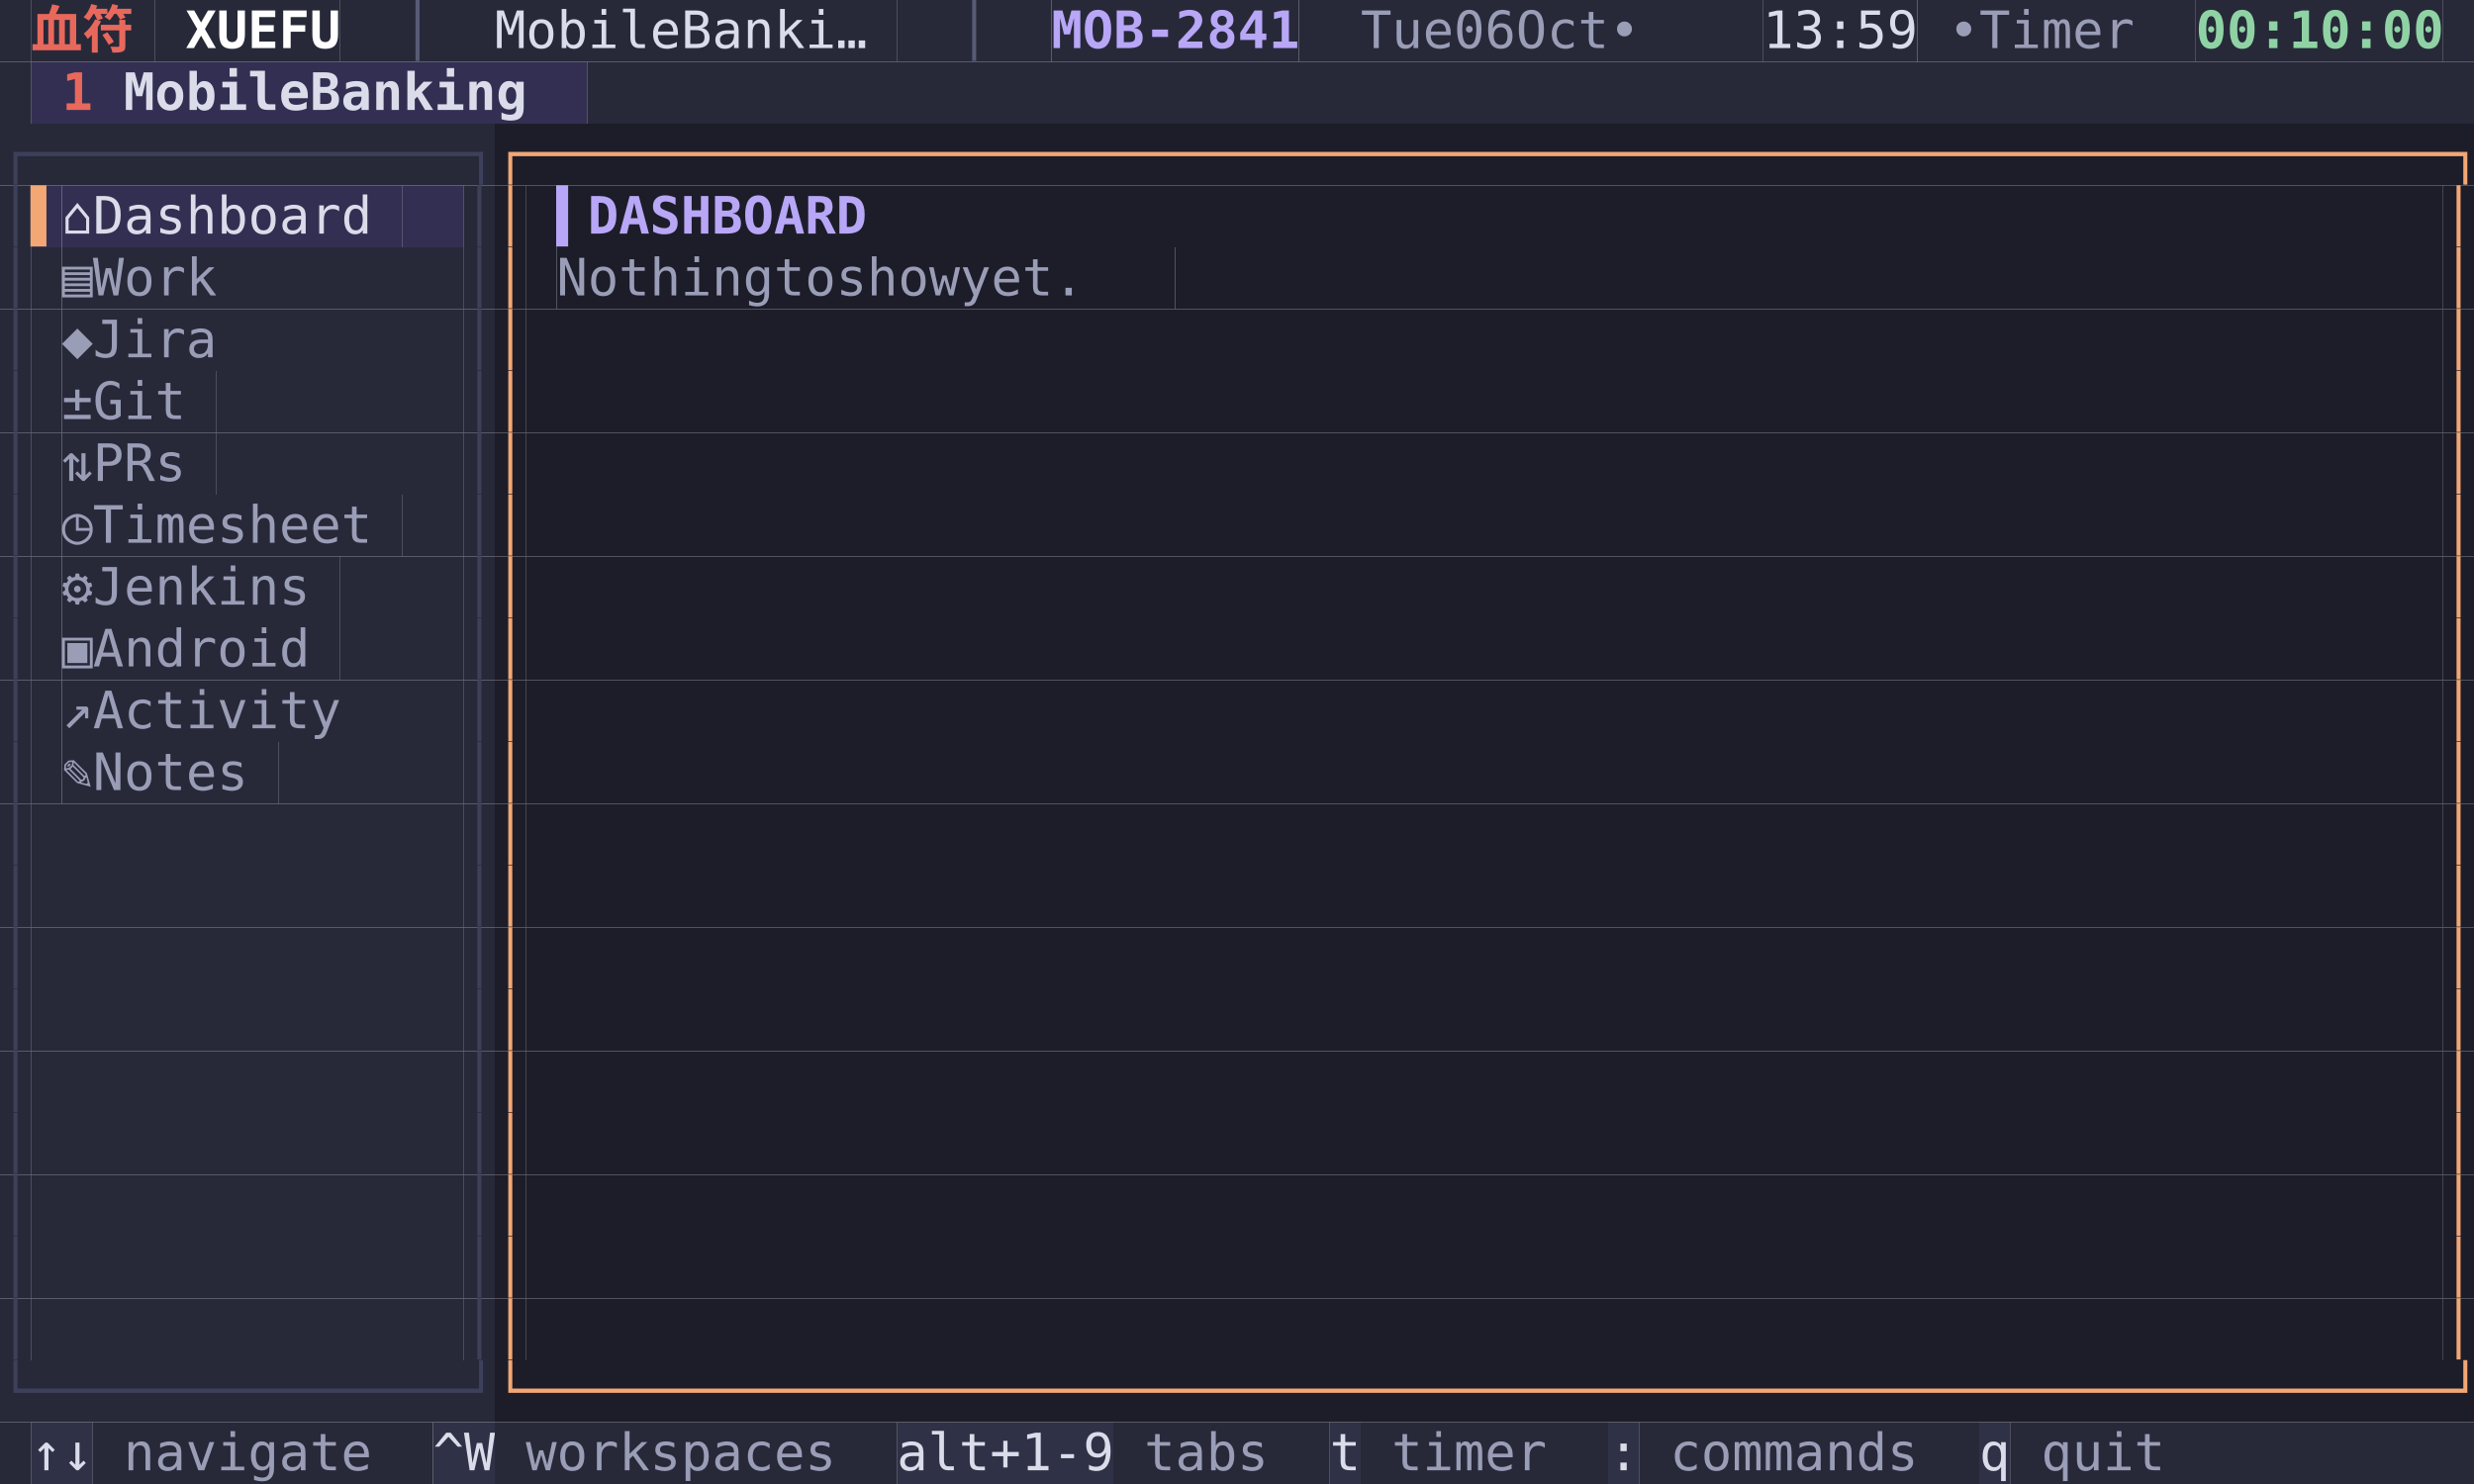
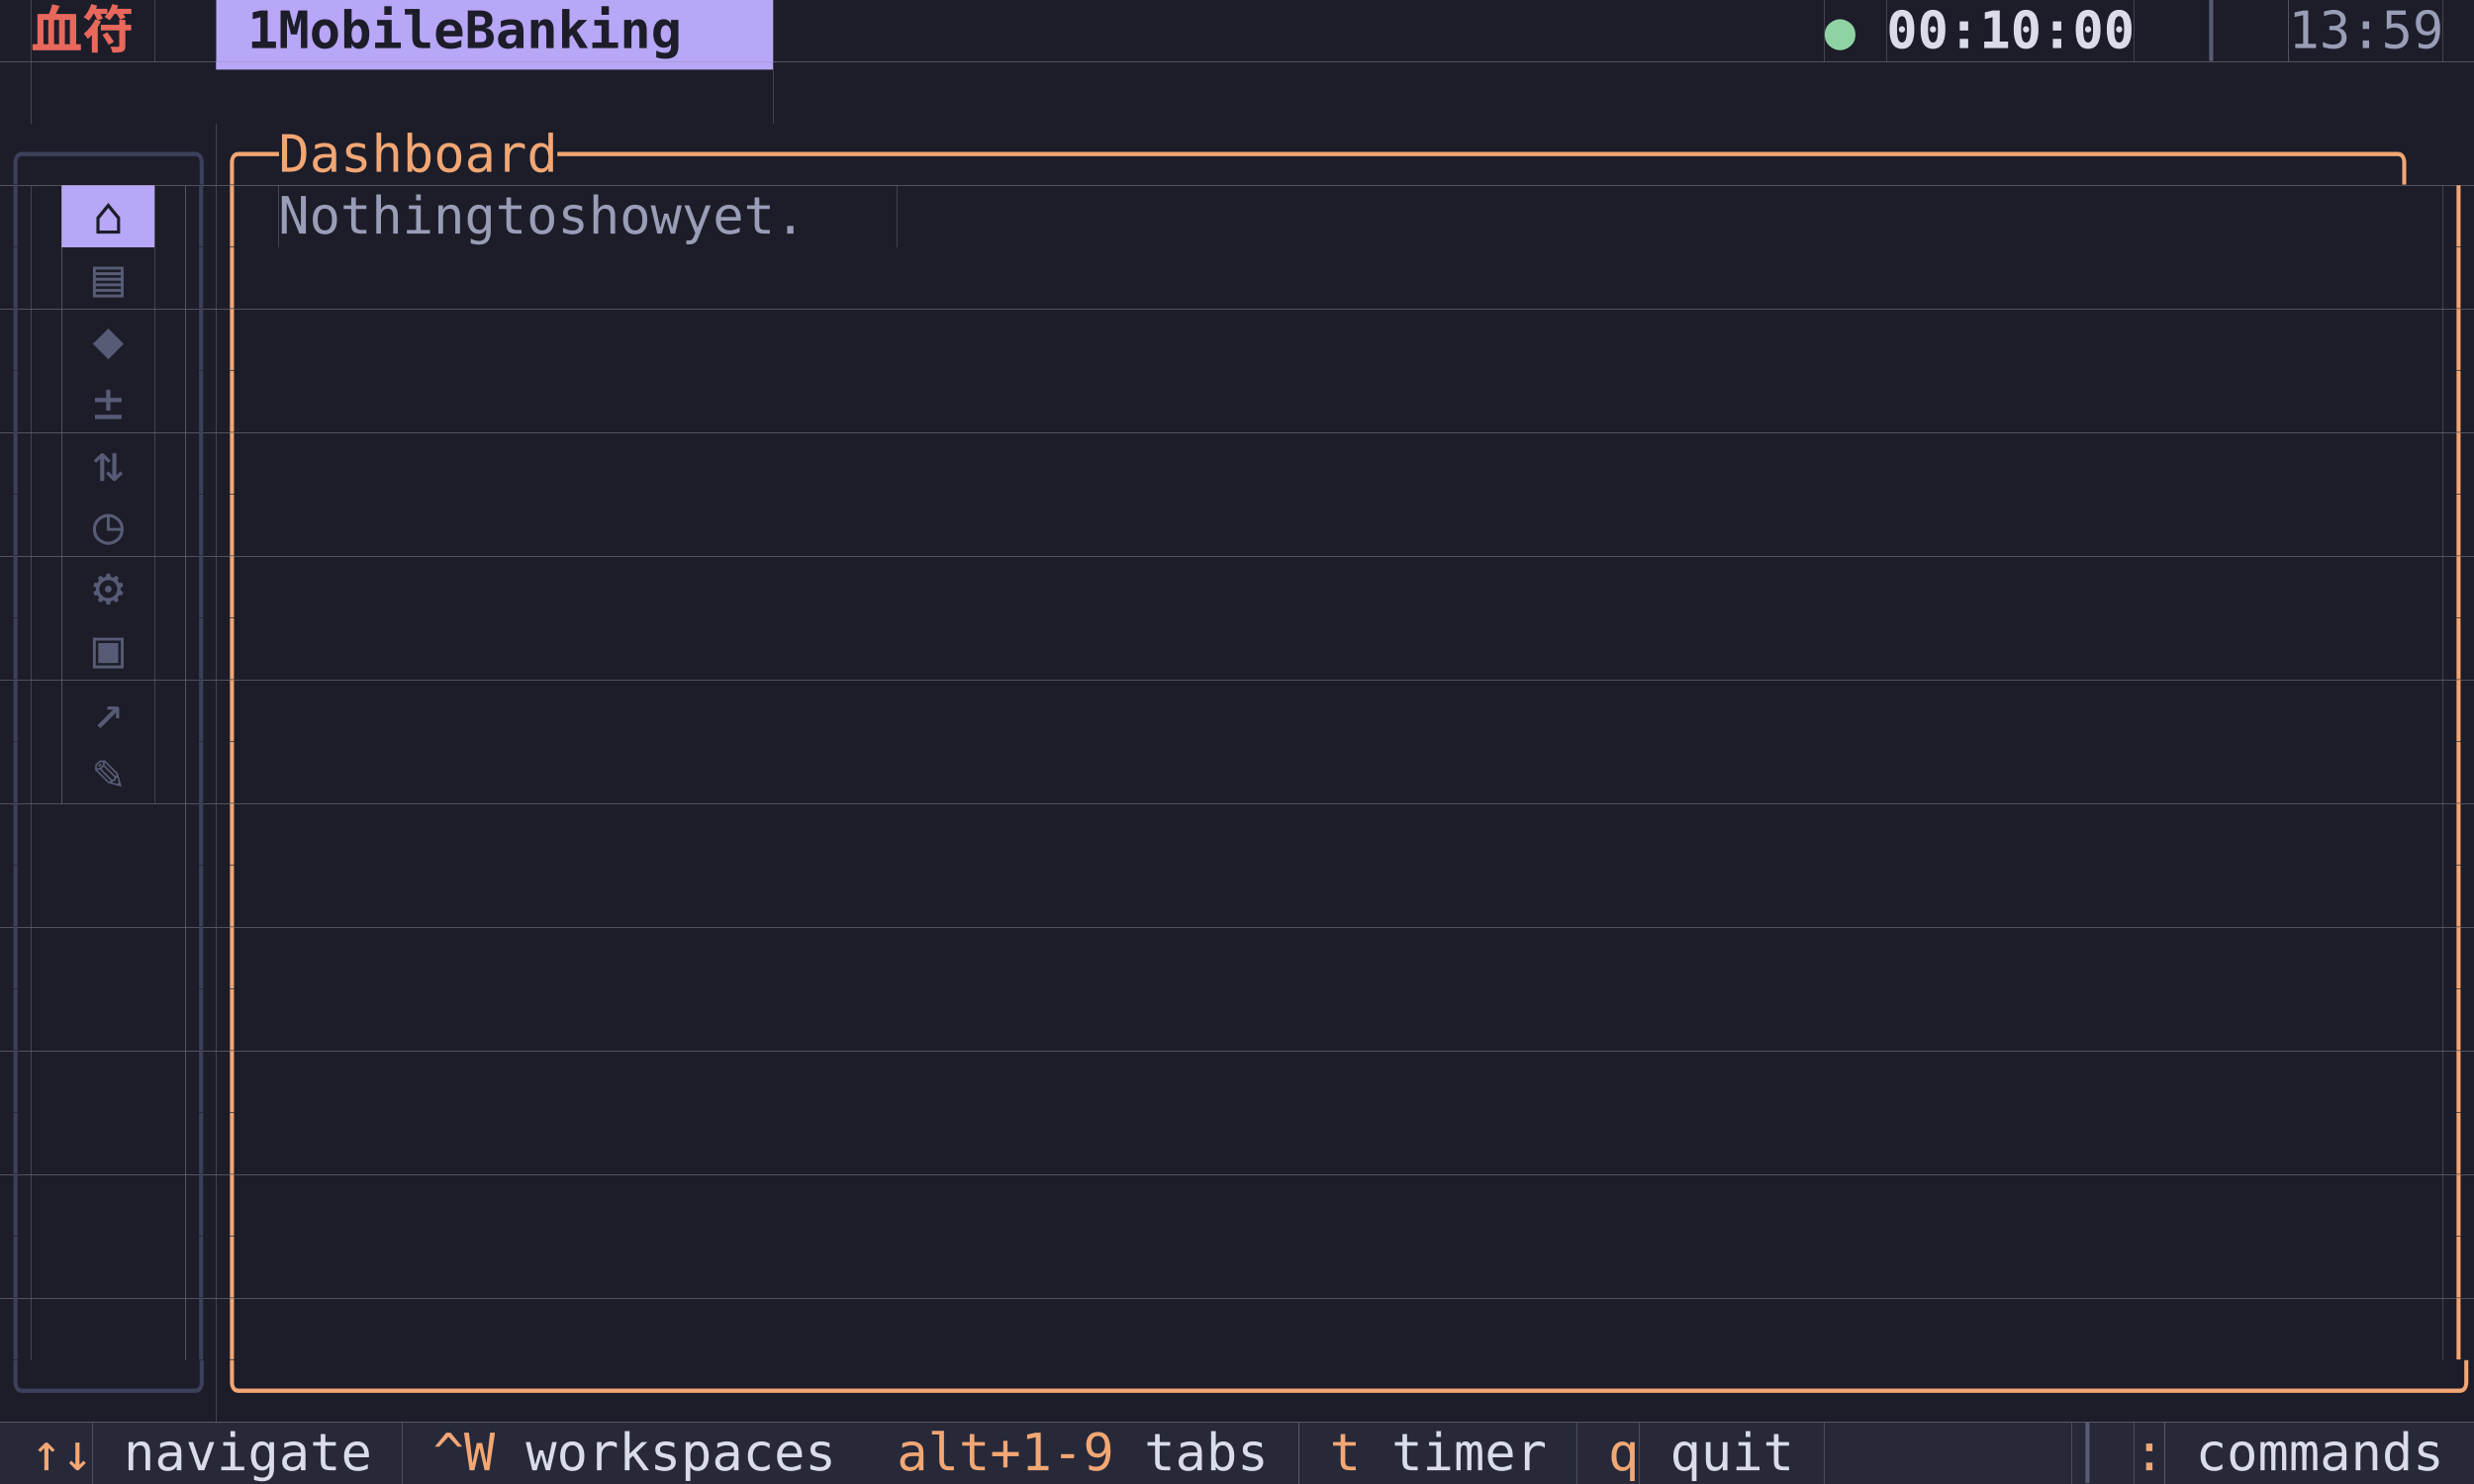
<svg xmlns="http://www.w3.org/2000/svg" width="720" height="432" viewBox="0 0 720 432" font-family="Menlo, 'DejaVu Sans Mono', 'Hiragino Sans GB', 'Noto Sans CJK SC', 'PingFang SC', monospace" font-size="15">
-   <rect x="0" y="0" width="9" height="18" fill="#272939" />
-   <rect x="9" y="0" width="36" height="18" fill="#272939" />
+   <rect x="0" y="0" width="9" height="18" fill="#1c1d29" />
+   <rect x="9" y="0" width="36" height="18" fill="#1c1d29" />
  <text x="9 27" y="14" fill="#e8685c" font-weight="bold">血符</text>
-   <rect x="45" y="0" width="54" height="18" fill="#272939" />
-   <text x="54 63 72 81 90" y="14" fill="#ffffff" font-weight="bold">XUEFU</text>
-   <rect x="99" y="0" width="45" height="18" fill="#272939" />
-   <text x="117" y="14" fill="#585b75">│</text>
-   <rect x="144" y="0" width="117" height="18" fill="#272939" />
-   <text x="144 153 162 171 180 189 207 216 225 234 243 252" y="14" fill="#dadcea">MobileBanki…</text>
-   <rect x="261" y="0" width="45" height="18" fill="#272939" />
-   <text x="279" y="14" fill="#585b75">│</text>
-   <rect x="306" y="0" width="72" height="18" fill="#272939" />
-   <text x="306 315 324 333 342 351 360 369" y="14" fill="#b8a6f6" font-weight="bold">MOB-2841</text>
-   <rect x="378" y="0" width="18" height="18" fill="#272939" />
-   <rect x="396" y="0" width="117" height="18" fill="#272939" />
-   <text x="396 405 414 432 441 459 468 477 495" y="14" fill="#9a9db6">Tue06Oct•</text>
-   <rect x="513" y="0" width="45" height="18" fill="#272939" />
-   <text x="513 522 531 540 549" y="14" fill="#dadcea">13:59</text>
-   <rect x="558" y="0" width="81" height="18" fill="#272939" />
-   <text x="567 585 594 603 612 621" y="14" fill="#9a9db6">•Timer</text>
-   <rect x="639" y="0" width="72" height="18" fill="#272939" />
-   <text x="639 648 657 666 675 684 693 702" y="14" fill="#8fd3a4" font-weight="bold">00:10:00</text>
-   <rect x="711" y="0" width="9" height="18" fill="#272939" />
-   <rect x="0" y="18" width="9" height="18" fill="#272939" />
-   <rect x="9" y="18" width="27" height="18" fill="#332f52" />
-   <text x="18" y="32" fill="#e8685c" font-weight="bold">1</text>
-   <rect x="36" y="18" width="135" height="18" fill="#332f52" />
-   <text x="36 45 54 63 72 81 99 108 117 126 135 144 153" y="32" fill="#dadcea" font-weight="bold">MobileBanking</text>
-   <rect x="171" y="18" width="549" height="18" fill="#272939" />
-   <rect x="0" y="36" width="144" height="18" fill="#272939" />
-   <text x="0 9 18 27 36 45 54 63 72 81 90 99 108 117 126 135" y="50" fill="#3d405a">┌──────────────┐</text>
-   <rect x="144" y="36" width="576" height="18" fill="#1c1d29" />
-   <text x="144 153 162 171 180 189 198 207 216 225 234 243 252 261 270 279 288 297 306 315 324 333 342 351 360 369 378 387 396 405 414 423 432 441 450 459 468 477 486 495 504 513 522 531 540 549 558 567 576 585 594 603 612 621 630 639 648 657 666 675 684 693 702 711" y="50" fill="#f2a774">┌──────────────────────────────────────────────────────────────┐</text>
-   <rect x="0" y="54" width="9" height="18" fill="#272939" />
+   <rect x="45" y="0" width="18" height="18" fill="#1c1d29" />
+   <rect x="63" y="0" width="162" height="18" fill="#b8a6f6" />
+   <text x="72 90 99 108 117 126 135 153 162 171 180 189 198 207" y="14" fill="#1c1d29" font-weight="bold">1MobileBanking</text>
+   <rect x="225" y="0" width="306" height="18" fill="#1c1d29" />
+   <rect x="531" y="0" width="18" height="18" fill="#1c1d29" />
+   <text x="531" y="14" fill="#8fd3a4">●</text>
+   <rect x="549" y="0" width="72" height="18" fill="#1c1d29" />
+   <text x="549 558 567 576 585 594 603 612" y="14" fill="#dadcea" font-weight="bold">00:10:00</text>
+   <rect x="621" y="0" width="45" height="18" fill="#1c1d29" />
+   <text x="639" y="14" fill="#585b75">│</text>
+   <rect x="666" y="0" width="45" height="18" fill="#1c1d29" />
+   <text x="666 675 684 693 702" y="14" fill="#9a9db6">13:59</text>
+   <rect x="711" y="0" width="9" height="18" fill="#1c1d29" />
+   <rect x="0" y="18" width="9" height="18" fill="#1c1d29" />
+   <rect x="9" y="18" width="216" height="18" fill="#1c1d29" />
+   <text x="63 72 81 90 99 108 117 126 135 144 153 162 171 180 189 198 207 216" y="32" fill="#b8a6f6">▔▔▔▔▔▔▔▔▔▔▔▔▔▔▔▔▔▔</text>
+   <rect x="225" y="18" width="495" height="18" fill="#1c1d29" />
+   <rect x="0" y="36" width="63" height="18" fill="#1c1d29" />
+   <text x="0 9 18 27 36 45 54" y="50" fill="#3d405a">╭─────╮</text>
+   <rect x="63" y="36" width="657" height="18" fill="#1c1d29" />
+   <text x="63 72 90 99 108 117 126 135 144 153 162 180 189 198 207 216 225 234 243 252 261 270 279 288 297 306 315 324 333 342 351 360 369 378 387 396 405 414 423 432 441 450 459 468 477 486 495 504 513 522 531 540 549 558 567 576 585 594 603 612 621 630 639 648 657 666 675 684 693 702 711" y="50" fill="#f2a774">╭─Dashboard───────────────────────────────────────────────────────────╮</text>
+   <rect x="0" y="54" width="9" height="18" fill="#1c1d29" />
  <text x="0" y="68" fill="#3d405a">│</text>
-   <rect x="9" y="54" width="9" height="18" fill="#332f52" />
-   <text x="9" y="68" fill="#f2a774">▌</text>
-   <rect x="18" y="54" width="99" height="18" fill="#332f52" />
-   <text x="18 36 45 54 63 72 81 90 99 108" y="68" fill="#dadcea">⌂Dashboard</text>
-   <rect x="117" y="54" width="18" height="18" fill="#332f52" />
-   <rect x="135" y="54" width="9" height="18" fill="#272939" />
-   <text x="135" y="68" fill="#3d405a">│</text>
-   <rect x="144" y="54" width="9" height="18" fill="#1c1d29" />
-   <text x="144" y="68" fill="#f2a774">│</text>
-   <rect x="153" y="54" width="9" height="18" fill="#1c1d29" />
-   <rect x="162" y="54" width="90" height="18" fill="#1c1d29" />
-   <text x="162 171 180 189 198 207 216 225 234 243" y="68" fill="#b8a6f6" font-weight="bold">▍DASHBOARD</text>
-   <rect x="252" y="54" width="459" height="18" fill="#1c1d29" />
+   <rect x="9" y="54" width="9" height="18" fill="#1c1d29" />
+   <rect x="18" y="54" width="27" height="18" fill="#b8a6f6" />
+   <text x="27" y="68" fill="#1c1d29">⌂</text>
+   <rect x="45" y="54" width="9" height="18" fill="#1c1d29" />
+   <rect x="54" y="54" width="9" height="18" fill="#1c1d29" />
+   <text x="54" y="68" fill="#3d405a">│</text>
+   <rect x="63" y="54" width="9" height="18" fill="#1c1d29" />
+   <text x="63" y="68" fill="#f2a774">│</text>
+   <rect x="72" y="54" width="9" height="18" fill="#1c1d29" />
+   <rect x="81" y="54" width="180" height="18" fill="#1c1d29" />
+   <text x="81 90 99 108 117 126 135 153 162 180 189 198 207 225 234 243 252" y="68" fill="#9a9db6">Nothingtoshowyet.</text>
+   <rect x="261" y="54" width="450" height="18" fill="#1c1d29" />
  <rect x="711" y="54" width="9" height="18" fill="#1c1d29" />
  <text x="711" y="68" fill="#f2a774">│</text>
-   <rect x="0" y="72" width="9" height="18" fill="#272939" />
+   <rect x="0" y="72" width="9" height="18" fill="#1c1d29" />
  <text x="0" y="86" fill="#3d405a">│</text>
-   <rect x="9" y="72" width="9" height="18" fill="#272939" />
-   <rect x="18" y="72" width="54" height="18" fill="#272939" />
-   <text x="18 36 45 54 63" y="86" fill="#9a9db6">▤Work</text>
-   <rect x="72" y="72" width="63" height="18" fill="#272939" />
-   <rect x="135" y="72" width="9" height="18" fill="#272939" />
-   <text x="135" y="86" fill="#3d405a">│</text>
-   <rect x="144" y="72" width="9" height="18" fill="#1c1d29" />
-   <text x="144" y="86" fill="#f2a774">│</text>
-   <rect x="153" y="72" width="9" height="18" fill="#1c1d29" />
-   <rect x="162" y="72" width="180" height="18" fill="#1c1d29" />
-   <text x="162 171 180 189 198 207 216 234 243 261 270 279 288 306 315 324 333" y="86" fill="#9a9db6">Nothingtoshowyet.</text>
-   <rect x="342" y="72" width="369" height="18" fill="#1c1d29" />
+   <rect x="9" y="72" width="9" height="18" fill="#1c1d29" />
+   <rect x="18" y="72" width="27" height="18" fill="#1c1d29" />
+   <text x="27" y="86" fill="#585b75">▤</text>
+   <rect x="45" y="72" width="9" height="18" fill="#1c1d29" />
+   <rect x="54" y="72" width="9" height="18" fill="#1c1d29" />
+   <text x="54" y="86" fill="#3d405a">│</text>
+   <rect x="63" y="72" width="9" height="18" fill="#1c1d29" />
+   <text x="63" y="86" fill="#f2a774">│</text>
+   <rect x="72" y="72" width="639" height="18" fill="#1c1d29" />
  <rect x="711" y="72" width="9" height="18" fill="#1c1d29" />
  <text x="711" y="86" fill="#f2a774">│</text>
-   <rect x="0" y="90" width="9" height="18" fill="#272939" />
+   <rect x="0" y="90" width="9" height="18" fill="#1c1d29" />
  <text x="0" y="104" fill="#3d405a">│</text>
-   <rect x="9" y="90" width="9" height="18" fill="#272939" />
-   <rect x="18" y="90" width="54" height="18" fill="#272939" />
-   <text x="18 36 45 54 63" y="104" fill="#9a9db6">◆Jira</text>
-   <rect x="72" y="90" width="63" height="18" fill="#272939" />
-   <rect x="135" y="90" width="9" height="18" fill="#272939" />
-   <text x="135" y="104" fill="#3d405a">│</text>
-   <rect x="144" y="90" width="9" height="18" fill="#1c1d29" />
-   <text x="144" y="104" fill="#f2a774">│</text>
-   <rect x="153" y="90" width="558" height="18" fill="#1c1d29" />
+   <rect x="9" y="90" width="9" height="18" fill="#1c1d29" />
+   <rect x="18" y="90" width="27" height="18" fill="#1c1d29" />
+   <text x="27" y="104" fill="#585b75">◆</text>
+   <rect x="45" y="90" width="9" height="18" fill="#1c1d29" />
+   <rect x="54" y="90" width="9" height="18" fill="#1c1d29" />
+   <text x="54" y="104" fill="#3d405a">│</text>
+   <rect x="63" y="90" width="9" height="18" fill="#1c1d29" />
+   <text x="63" y="104" fill="#f2a774">│</text>
+   <rect x="72" y="90" width="639" height="18" fill="#1c1d29" />
  <rect x="711" y="90" width="9" height="18" fill="#1c1d29" />
  <text x="711" y="104" fill="#f2a774">│</text>
-   <rect x="0" y="108" width="9" height="18" fill="#272939" />
+   <rect x="0" y="108" width="9" height="18" fill="#1c1d29" />
  <text x="0" y="122" fill="#3d405a">│</text>
-   <rect x="9" y="108" width="9" height="18" fill="#272939" />
-   <rect x="18" y="108" width="45" height="18" fill="#272939" />
-   <text x="18 36 45 54" y="122" fill="#9a9db6">±Git</text>
-   <rect x="63" y="108" width="72" height="18" fill="#272939" />
-   <rect x="135" y="108" width="9" height="18" fill="#272939" />
-   <text x="135" y="122" fill="#3d405a">│</text>
-   <rect x="144" y="108" width="9" height="18" fill="#1c1d29" />
-   <text x="144" y="122" fill="#f2a774">│</text>
-   <rect x="153" y="108" width="558" height="18" fill="#1c1d29" />
+   <rect x="9" y="108" width="9" height="18" fill="#1c1d29" />
+   <rect x="18" y="108" width="27" height="18" fill="#1c1d29" />
+   <text x="27" y="122" fill="#585b75">±</text>
+   <rect x="45" y="108" width="9" height="18" fill="#1c1d29" />
+   <rect x="54" y="108" width="9" height="18" fill="#1c1d29" />
+   <text x="54" y="122" fill="#3d405a">│</text>
+   <rect x="63" y="108" width="9" height="18" fill="#1c1d29" />
+   <text x="63" y="122" fill="#f2a774">│</text>
+   <rect x="72" y="108" width="639" height="18" fill="#1c1d29" />
  <rect x="711" y="108" width="9" height="18" fill="#1c1d29" />
  <text x="711" y="122" fill="#f2a774">│</text>
-   <rect x="0" y="126" width="9" height="18" fill="#272939" />
+   <rect x="0" y="126" width="9" height="18" fill="#1c1d29" />
  <text x="0" y="140" fill="#3d405a">│</text>
-   <rect x="9" y="126" width="9" height="18" fill="#272939" />
-   <rect x="18" y="126" width="45" height="18" fill="#272939" />
-   <text x="18 36 45 54" y="140" fill="#9a9db6">⇅PRs</text>
-   <rect x="63" y="126" width="72" height="18" fill="#272939" />
-   <rect x="135" y="126" width="9" height="18" fill="#272939" />
-   <text x="135" y="140" fill="#3d405a">│</text>
-   <rect x="144" y="126" width="9" height="18" fill="#1c1d29" />
-   <text x="144" y="140" fill="#f2a774">│</text>
-   <rect x="153" y="126" width="558" height="18" fill="#1c1d29" />
+   <rect x="9" y="126" width="9" height="18" fill="#1c1d29" />
+   <rect x="18" y="126" width="27" height="18" fill="#1c1d29" />
+   <text x="27" y="140" fill="#585b75">⇅</text>
+   <rect x="45" y="126" width="9" height="18" fill="#1c1d29" />
+   <rect x="54" y="126" width="9" height="18" fill="#1c1d29" />
+   <text x="54" y="140" fill="#3d405a">│</text>
+   <rect x="63" y="126" width="9" height="18" fill="#1c1d29" />
+   <text x="63" y="140" fill="#f2a774">│</text>
+   <rect x="72" y="126" width="639" height="18" fill="#1c1d29" />
  <rect x="711" y="126" width="9" height="18" fill="#1c1d29" />
  <text x="711" y="140" fill="#f2a774">│</text>
-   <rect x="0" y="144" width="9" height="18" fill="#272939" />
+   <rect x="0" y="144" width="9" height="18" fill="#1c1d29" />
  <text x="0" y="158" fill="#3d405a">│</text>
-   <rect x="9" y="144" width="9" height="18" fill="#272939" />
-   <rect x="18" y="144" width="99" height="18" fill="#272939" />
-   <text x="18 36 45 54 63 72 81 90 99 108" y="158" fill="#9a9db6">◷Timesheet</text>
-   <rect x="117" y="144" width="18" height="18" fill="#272939" />
-   <rect x="135" y="144" width="9" height="18" fill="#272939" />
-   <text x="135" y="158" fill="#3d405a">│</text>
-   <rect x="144" y="144" width="9" height="18" fill="#1c1d29" />
-   <text x="144" y="158" fill="#f2a774">│</text>
-   <rect x="153" y="144" width="558" height="18" fill="#1c1d29" />
+   <rect x="9" y="144" width="9" height="18" fill="#1c1d29" />
+   <rect x="18" y="144" width="27" height="18" fill="#1c1d29" />
+   <text x="27" y="158" fill="#585b75">◷</text>
+   <rect x="45" y="144" width="9" height="18" fill="#1c1d29" />
+   <rect x="54" y="144" width="9" height="18" fill="#1c1d29" />
+   <text x="54" y="158" fill="#3d405a">│</text>
+   <rect x="63" y="144" width="9" height="18" fill="#1c1d29" />
+   <text x="63" y="158" fill="#f2a774">│</text>
+   <rect x="72" y="144" width="639" height="18" fill="#1c1d29" />
  <rect x="711" y="144" width="9" height="18" fill="#1c1d29" />
  <text x="711" y="158" fill="#f2a774">│</text>
-   <rect x="0" y="162" width="9" height="18" fill="#272939" />
+   <rect x="0" y="162" width="9" height="18" fill="#1c1d29" />
  <text x="0" y="176" fill="#3d405a">│</text>
-   <rect x="9" y="162" width="9" height="18" fill="#272939" />
-   <rect x="18" y="162" width="81" height="18" fill="#272939" />
-   <text x="18 36 45 54 63 72 81 90" y="176" fill="#9a9db6">⚙Jenkins</text>
-   <rect x="99" y="162" width="36" height="18" fill="#272939" />
-   <rect x="135" y="162" width="9" height="18" fill="#272939" />
-   <text x="135" y="176" fill="#3d405a">│</text>
-   <rect x="144" y="162" width="9" height="18" fill="#1c1d29" />
-   <text x="144" y="176" fill="#f2a774">│</text>
-   <rect x="153" y="162" width="558" height="18" fill="#1c1d29" />
+   <rect x="9" y="162" width="9" height="18" fill="#1c1d29" />
+   <rect x="18" y="162" width="27" height="18" fill="#1c1d29" />
+   <text x="27" y="176" fill="#585b75">⚙</text>
+   <rect x="45" y="162" width="9" height="18" fill="#1c1d29" />
+   <rect x="54" y="162" width="9" height="18" fill="#1c1d29" />
+   <text x="54" y="176" fill="#3d405a">│</text>
+   <rect x="63" y="162" width="9" height="18" fill="#1c1d29" />
+   <text x="63" y="176" fill="#f2a774">│</text>
+   <rect x="72" y="162" width="639" height="18" fill="#1c1d29" />
  <rect x="711" y="162" width="9" height="18" fill="#1c1d29" />
  <text x="711" y="176" fill="#f2a774">│</text>
-   <rect x="0" y="180" width="9" height="18" fill="#272939" />
+   <rect x="0" y="180" width="9" height="18" fill="#1c1d29" />
  <text x="0" y="194" fill="#3d405a">│</text>
-   <rect x="9" y="180" width="9" height="18" fill="#272939" />
-   <rect x="18" y="180" width="81" height="18" fill="#272939" />
-   <text x="18 36 45 54 63 72 81 90" y="194" fill="#9a9db6">▣Android</text>
-   <rect x="99" y="180" width="36" height="18" fill="#272939" />
-   <rect x="135" y="180" width="9" height="18" fill="#272939" />
-   <text x="135" y="194" fill="#3d405a">│</text>
-   <rect x="144" y="180" width="9" height="18" fill="#1c1d29" />
-   <text x="144" y="194" fill="#f2a774">│</text>
-   <rect x="153" y="180" width="558" height="18" fill="#1c1d29" />
+   <rect x="9" y="180" width="9" height="18" fill="#1c1d29" />
+   <rect x="18" y="180" width="27" height="18" fill="#1c1d29" />
+   <text x="27" y="194" fill="#585b75">▣</text>
+   <rect x="45" y="180" width="9" height="18" fill="#1c1d29" />
+   <rect x="54" y="180" width="9" height="18" fill="#1c1d29" />
+   <text x="54" y="194" fill="#3d405a">│</text>
+   <rect x="63" y="180" width="9" height="18" fill="#1c1d29" />
+   <text x="63" y="194" fill="#f2a774">│</text>
+   <rect x="72" y="180" width="639" height="18" fill="#1c1d29" />
  <rect x="711" y="180" width="9" height="18" fill="#1c1d29" />
  <text x="711" y="194" fill="#f2a774">│</text>
-   <rect x="0" y="198" width="9" height="18" fill="#272939" />
+   <rect x="0" y="198" width="9" height="18" fill="#1c1d29" />
  <text x="0" y="212" fill="#3d405a">│</text>
-   <rect x="9" y="198" width="9" height="18" fill="#272939" />
-   <rect x="18" y="198" width="90" height="18" fill="#272939" />
-   <text x="18 36 45 54 63 72 81 90 99" y="212" fill="#9a9db6">↗Activity</text>
-   <rect x="108" y="198" width="27" height="18" fill="#272939" />
-   <rect x="135" y="198" width="9" height="18" fill="#272939" />
-   <text x="135" y="212" fill="#3d405a">│</text>
-   <rect x="144" y="198" width="9" height="18" fill="#1c1d29" />
-   <text x="144" y="212" fill="#f2a774">│</text>
-   <rect x="153" y="198" width="558" height="18" fill="#1c1d29" />
+   <rect x="9" y="198" width="9" height="18" fill="#1c1d29" />
+   <rect x="18" y="198" width="27" height="18" fill="#1c1d29" />
+   <text x="27" y="212" fill="#585b75">↗</text>
+   <rect x="45" y="198" width="9" height="18" fill="#1c1d29" />
+   <rect x="54" y="198" width="9" height="18" fill="#1c1d29" />
+   <text x="54" y="212" fill="#3d405a">│</text>
+   <rect x="63" y="198" width="9" height="18" fill="#1c1d29" />
+   <text x="63" y="212" fill="#f2a774">│</text>
+   <rect x="72" y="198" width="639" height="18" fill="#1c1d29" />
  <rect x="711" y="198" width="9" height="18" fill="#1c1d29" />
  <text x="711" y="212" fill="#f2a774">│</text>
-   <rect x="0" y="216" width="9" height="18" fill="#272939" />
+   <rect x="0" y="216" width="9" height="18" fill="#1c1d29" />
  <text x="0" y="230" fill="#3d405a">│</text>
-   <rect x="9" y="216" width="9" height="18" fill="#272939" />
-   <rect x="18" y="216" width="63" height="18" fill="#272939" />
-   <text x="18 36 45 54 63 72" y="230" fill="#9a9db6">✎Notes</text>
-   <rect x="81" y="216" width="54" height="18" fill="#272939" />
-   <rect x="135" y="216" width="9" height="18" fill="#272939" />
-   <text x="135" y="230" fill="#3d405a">│</text>
-   <rect x="144" y="216" width="9" height="18" fill="#1c1d29" />
-   <text x="144" y="230" fill="#f2a774">│</text>
-   <rect x="153" y="216" width="558" height="18" fill="#1c1d29" />
+   <rect x="9" y="216" width="9" height="18" fill="#1c1d29" />
+   <rect x="18" y="216" width="27" height="18" fill="#1c1d29" />
+   <text x="27" y="230" fill="#585b75">✎</text>
+   <rect x="45" y="216" width="9" height="18" fill="#1c1d29" />
+   <rect x="54" y="216" width="9" height="18" fill="#1c1d29" />
+   <text x="54" y="230" fill="#3d405a">│</text>
+   <rect x="63" y="216" width="9" height="18" fill="#1c1d29" />
+   <text x="63" y="230" fill="#f2a774">│</text>
+   <rect x="72" y="216" width="639" height="18" fill="#1c1d29" />
  <rect x="711" y="216" width="9" height="18" fill="#1c1d29" />
  <text x="711" y="230" fill="#f2a774">│</text>
-   <rect x="0" y="234" width="9" height="18" fill="#272939" />
+   <rect x="0" y="234" width="9" height="18" fill="#1c1d29" />
  <text x="0" y="248" fill="#3d405a">│</text>
-   <rect x="9" y="234" width="126" height="18" fill="#272939" />
-   <rect x="135" y="234" width="9" height="18" fill="#272939" />
-   <text x="135" y="248" fill="#3d405a">│</text>
-   <rect x="144" y="234" width="9" height="18" fill="#1c1d29" />
-   <text x="144" y="248" fill="#f2a774">│</text>
-   <rect x="153" y="234" width="558" height="18" fill="#1c1d29" />
+   <rect x="9" y="234" width="45" height="18" fill="#1c1d29" />
+   <rect x="54" y="234" width="9" height="18" fill="#1c1d29" />
+   <text x="54" y="248" fill="#3d405a">│</text>
+   <rect x="63" y="234" width="9" height="18" fill="#1c1d29" />
+   <text x="63" y="248" fill="#f2a774">│</text>
+   <rect x="72" y="234" width="639" height="18" fill="#1c1d29" />
  <rect x="711" y="234" width="9" height="18" fill="#1c1d29" />
  <text x="711" y="248" fill="#f2a774">│</text>
-   <rect x="0" y="252" width="9" height="18" fill="#272939" />
+   <rect x="0" y="252" width="9" height="18" fill="#1c1d29" />
  <text x="0" y="266" fill="#3d405a">│</text>
-   <rect x="9" y="252" width="126" height="18" fill="#272939" />
-   <rect x="135" y="252" width="9" height="18" fill="#272939" />
-   <text x="135" y="266" fill="#3d405a">│</text>
-   <rect x="144" y="252" width="9" height="18" fill="#1c1d29" />
-   <text x="144" y="266" fill="#f2a774">│</text>
-   <rect x="153" y="252" width="558" height="18" fill="#1c1d29" />
+   <rect x="9" y="252" width="45" height="18" fill="#1c1d29" />
+   <rect x="54" y="252" width="9" height="18" fill="#1c1d29" />
+   <text x="54" y="266" fill="#3d405a">│</text>
+   <rect x="63" y="252" width="9" height="18" fill="#1c1d29" />
+   <text x="63" y="266" fill="#f2a774">│</text>
+   <rect x="72" y="252" width="639" height="18" fill="#1c1d29" />
  <rect x="711" y="252" width="9" height="18" fill="#1c1d29" />
  <text x="711" y="266" fill="#f2a774">│</text>
-   <rect x="0" y="270" width="9" height="18" fill="#272939" />
+   <rect x="0" y="270" width="9" height="18" fill="#1c1d29" />
  <text x="0" y="284" fill="#3d405a">│</text>
-   <rect x="9" y="270" width="126" height="18" fill="#272939" />
-   <rect x="135" y="270" width="9" height="18" fill="#272939" />
-   <text x="135" y="284" fill="#3d405a">│</text>
-   <rect x="144" y="270" width="9" height="18" fill="#1c1d29" />
-   <text x="144" y="284" fill="#f2a774">│</text>
-   <rect x="153" y="270" width="558" height="18" fill="#1c1d29" />
+   <rect x="9" y="270" width="45" height="18" fill="#1c1d29" />
+   <rect x="54" y="270" width="9" height="18" fill="#1c1d29" />
+   <text x="54" y="284" fill="#3d405a">│</text>
+   <rect x="63" y="270" width="9" height="18" fill="#1c1d29" />
+   <text x="63" y="284" fill="#f2a774">│</text>
+   <rect x="72" y="270" width="639" height="18" fill="#1c1d29" />
  <rect x="711" y="270" width="9" height="18" fill="#1c1d29" />
  <text x="711" y="284" fill="#f2a774">│</text>
-   <rect x="0" y="288" width="9" height="18" fill="#272939" />
+   <rect x="0" y="288" width="9" height="18" fill="#1c1d29" />
  <text x="0" y="302" fill="#3d405a">│</text>
-   <rect x="9" y="288" width="126" height="18" fill="#272939" />
-   <rect x="135" y="288" width="9" height="18" fill="#272939" />
-   <text x="135" y="302" fill="#3d405a">│</text>
-   <rect x="144" y="288" width="9" height="18" fill="#1c1d29" />
-   <text x="144" y="302" fill="#f2a774">│</text>
-   <rect x="153" y="288" width="558" height="18" fill="#1c1d29" />
+   <rect x="9" y="288" width="45" height="18" fill="#1c1d29" />
+   <rect x="54" y="288" width="9" height="18" fill="#1c1d29" />
+   <text x="54" y="302" fill="#3d405a">│</text>
+   <rect x="63" y="288" width="9" height="18" fill="#1c1d29" />
+   <text x="63" y="302" fill="#f2a774">│</text>
+   <rect x="72" y="288" width="639" height="18" fill="#1c1d29" />
  <rect x="711" y="288" width="9" height="18" fill="#1c1d29" />
  <text x="711" y="302" fill="#f2a774">│</text>
-   <rect x="0" y="306" width="9" height="18" fill="#272939" />
+   <rect x="0" y="306" width="9" height="18" fill="#1c1d29" />
  <text x="0" y="320" fill="#3d405a">│</text>
-   <rect x="9" y="306" width="126" height="18" fill="#272939" />
-   <rect x="135" y="306" width="9" height="18" fill="#272939" />
-   <text x="135" y="320" fill="#3d405a">│</text>
-   <rect x="144" y="306" width="9" height="18" fill="#1c1d29" />
-   <text x="144" y="320" fill="#f2a774">│</text>
-   <rect x="153" y="306" width="558" height="18" fill="#1c1d29" />
+   <rect x="9" y="306" width="45" height="18" fill="#1c1d29" />
+   <rect x="54" y="306" width="9" height="18" fill="#1c1d29" />
+   <text x="54" y="320" fill="#3d405a">│</text>
+   <rect x="63" y="306" width="9" height="18" fill="#1c1d29" />
+   <text x="63" y="320" fill="#f2a774">│</text>
+   <rect x="72" y="306" width="639" height="18" fill="#1c1d29" />
  <rect x="711" y="306" width="9" height="18" fill="#1c1d29" />
  <text x="711" y="320" fill="#f2a774">│</text>
-   <rect x="0" y="324" width="9" height="18" fill="#272939" />
+   <rect x="0" y="324" width="9" height="18" fill="#1c1d29" />
  <text x="0" y="338" fill="#3d405a">│</text>
-   <rect x="9" y="324" width="126" height="18" fill="#272939" />
-   <rect x="135" y="324" width="9" height="18" fill="#272939" />
-   <text x="135" y="338" fill="#3d405a">│</text>
-   <rect x="144" y="324" width="9" height="18" fill="#1c1d29" />
-   <text x="144" y="338" fill="#f2a774">│</text>
-   <rect x="153" y="324" width="558" height="18" fill="#1c1d29" />
+   <rect x="9" y="324" width="45" height="18" fill="#1c1d29" />
+   <rect x="54" y="324" width="9" height="18" fill="#1c1d29" />
+   <text x="54" y="338" fill="#3d405a">│</text>
+   <rect x="63" y="324" width="9" height="18" fill="#1c1d29" />
+   <text x="63" y="338" fill="#f2a774">│</text>
+   <rect x="72" y="324" width="639" height="18" fill="#1c1d29" />
  <rect x="711" y="324" width="9" height="18" fill="#1c1d29" />
  <text x="711" y="338" fill="#f2a774">│</text>
-   <rect x="0" y="342" width="9" height="18" fill="#272939" />
+   <rect x="0" y="342" width="9" height="18" fill="#1c1d29" />
  <text x="0" y="356" fill="#3d405a">│</text>
-   <rect x="9" y="342" width="126" height="18" fill="#272939" />
-   <rect x="135" y="342" width="9" height="18" fill="#272939" />
-   <text x="135" y="356" fill="#3d405a">│</text>
-   <rect x="144" y="342" width="9" height="18" fill="#1c1d29" />
-   <text x="144" y="356" fill="#f2a774">│</text>
-   <rect x="153" y="342" width="558" height="18" fill="#1c1d29" />
+   <rect x="9" y="342" width="45" height="18" fill="#1c1d29" />
+   <rect x="54" y="342" width="9" height="18" fill="#1c1d29" />
+   <text x="54" y="356" fill="#3d405a">│</text>
+   <rect x="63" y="342" width="9" height="18" fill="#1c1d29" />
+   <text x="63" y="356" fill="#f2a774">│</text>
+   <rect x="72" y="342" width="639" height="18" fill="#1c1d29" />
  <rect x="711" y="342" width="9" height="18" fill="#1c1d29" />
  <text x="711" y="356" fill="#f2a774">│</text>
-   <rect x="0" y="360" width="9" height="18" fill="#272939" />
+   <rect x="0" y="360" width="9" height="18" fill="#1c1d29" />
  <text x="0" y="374" fill="#3d405a">│</text>
-   <rect x="9" y="360" width="126" height="18" fill="#272939" />
-   <rect x="135" y="360" width="9" height="18" fill="#272939" />
-   <text x="135" y="374" fill="#3d405a">│</text>
-   <rect x="144" y="360" width="9" height="18" fill="#1c1d29" />
-   <text x="144" y="374" fill="#f2a774">│</text>
-   <rect x="153" y="360" width="558" height="18" fill="#1c1d29" />
+   <rect x="9" y="360" width="45" height="18" fill="#1c1d29" />
+   <rect x="54" y="360" width="9" height="18" fill="#1c1d29" />
+   <text x="54" y="374" fill="#3d405a">│</text>
+   <rect x="63" y="360" width="9" height="18" fill="#1c1d29" />
+   <text x="63" y="374" fill="#f2a774">│</text>
+   <rect x="72" y="360" width="639" height="18" fill="#1c1d29" />
  <rect x="711" y="360" width="9" height="18" fill="#1c1d29" />
  <text x="711" y="374" fill="#f2a774">│</text>
-   <rect x="0" y="378" width="9" height="18" fill="#272939" />
+   <rect x="0" y="378" width="9" height="18" fill="#1c1d29" />
  <text x="0" y="392" fill="#3d405a">│</text>
-   <rect x="9" y="378" width="126" height="18" fill="#272939" />
-   <rect x="135" y="378" width="9" height="18" fill="#272939" />
-   <text x="135" y="392" fill="#3d405a">│</text>
-   <rect x="144" y="378" width="9" height="18" fill="#1c1d29" />
-   <text x="144" y="392" fill="#f2a774">│</text>
-   <rect x="153" y="378" width="558" height="18" fill="#1c1d29" />
+   <rect x="9" y="378" width="45" height="18" fill="#1c1d29" />
+   <rect x="54" y="378" width="9" height="18" fill="#1c1d29" />
+   <text x="54" y="392" fill="#3d405a">│</text>
+   <rect x="63" y="378" width="9" height="18" fill="#1c1d29" />
+   <text x="63" y="392" fill="#f2a774">│</text>
+   <rect x="72" y="378" width="639" height="18" fill="#1c1d29" />
  <rect x="711" y="378" width="9" height="18" fill="#1c1d29" />
  <text x="711" y="392" fill="#f2a774">│</text>
-   <rect x="0" y="396" width="144" height="18" fill="#272939" />
-   <text x="0 9 18 27 36 45 54 63 72 81 90 99 108 117 126 135" y="410" fill="#3d405a">└──────────────┘</text>
-   <rect x="144" y="396" width="576" height="18" fill="#1c1d29" />
-   <text x="144 153 162 171 180 189 198 207 216 225 234 243 252 261 270 279 288 297 306 315 324 333 342 351 360 369 378 387 396 405 414 423 432 441 450 459 468 477 486 495 504 513 522 531 540 549 558 567 576 585 594 603 612 621 630 639 648 657 666 675 684 693 702 711" y="410" fill="#f2a774">└──────────────────────────────────────────────────────────────┘</text>
-   <rect x="0" y="414" width="9" height="18" fill="#272939" />
-   <rect x="9" y="414" width="18" height="18" fill="#2f3146" />
-   <text x="9 18" y="428" fill="#dadcea">↑↓</text>
-   <rect x="27" y="414" width="99" height="18" fill="#272939" />
-   <text x="36 45 54 63 72 81 90 99" y="428" fill="#9a9db6">navigate</text>
-   <rect x="126" y="414" width="18" height="18" fill="#2f3146" />
-   <text x="126 135" y="428" fill="#dadcea">^W</text>
-   <rect x="144" y="414" width="117" height="18" fill="#272939" />
-   <text x="153 162 171 180 189 198 207 216 225 234" y="428" fill="#9a9db6">workspaces</text>
-   <rect x="261" y="414" width="63" height="18" fill="#2f3146" />
-   <text x="261 270 279 288 297 306 315" y="428" fill="#dadcea">alt+1-9</text>
-   <rect x="324" y="414" width="63" height="18" fill="#272939" />
-   <text x="333 342 351 360" y="428" fill="#9a9db6">tabs</text>
-   <rect x="387" y="414" width="9" height="18" fill="#2f3146" />
-   <text x="387" y="428" fill="#dadcea">t</text>
-   <rect x="396" y="414" width="72" height="18" fill="#272939" />
-   <text x="405 414 423 432 441" y="428" fill="#9a9db6">timer</text>
-   <rect x="468" y="414" width="9" height="18" fill="#2f3146" />
-   <text x="468" y="428" fill="#dadcea">:</text>
-   <rect x="477" y="414" width="99" height="18" fill="#272939" />
-   <text x="486 495 504 513 522 531 540 549" y="428" fill="#9a9db6">commands</text>
-   <rect x="576" y="414" width="9" height="18" fill="#2f3146" />
-   <text x="576" y="428" fill="#dadcea">q</text>
-   <rect x="585" y="414" width="63" height="18" fill="#272939" />
-   <text x="594 603 612 621" y="428" fill="#9a9db6">quit</text>
-   <rect x="648" y="414" width="72" height="18" fill="#272939" />
+   <rect x="0" y="396" width="63" height="18" fill="#1c1d29" />
+   <text x="0 9 18 27 36 45 54" y="410" fill="#3d405a">╰─────╯</text>
+   <rect x="63" y="396" width="657" height="18" fill="#1c1d29" />
+   <text x="63 72 81 90 99 108 117 126 135 144 153 162 171 180 189 198 207 216 225 234 243 252 261 270 279 288 297 306 315 324 333 342 351 360 369 378 387 396 405 414 423 432 441 450 459 468 477 486 495 504 513 522 531 540 549 558 567 576 585 594 603 612 621 630 639 648 657 666 675 684 693 702 711" y="410" fill="#f2a774">╰───────────────────────────────────────────────────────────────────────╯</text>
+   <rect x="0" y="414" width="27" height="18" fill="#272939" />
+   <text x="9 18" y="428" fill="#f2a774">↑↓</text>
+   <rect x="27" y="414" width="90" height="18" fill="#272939" />
+   <text x="36 45 54 63 72 81 90 99" y="428" fill="#dadcea">navigate</text>
+   <rect x="117" y="414" width="27" height="18" fill="#272939" />
+   <text x="126 135" y="428" fill="#f2a774">^W</text>
+   <rect x="144" y="414" width="108" height="18" fill="#272939" />
+   <text x="153 162 171 180 189 198 207 216 225 234" y="428" fill="#dadcea">workspaces</text>
+   <rect x="252" y="414" width="72" height="18" fill="#272939" />
+   <text x="261 270 279 288 297 306 315" y="428" fill="#f2a774">alt+1-9</text>
+   <rect x="324" y="414" width="54" height="18" fill="#272939" />
+   <text x="333 342 351 360" y="428" fill="#dadcea">tabs</text>
+   <rect x="378" y="414" width="18" height="18" fill="#272939" />
+   <text x="387" y="428" fill="#f2a774">t</text>
+   <rect x="396" y="414" width="63" height="18" fill="#272939" />
+   <text x="405 414 423 432 441" y="428" fill="#dadcea">timer</text>
+   <rect x="459" y="414" width="18" height="18" fill="#272939" />
+   <text x="468" y="428" fill="#f2a774">q</text>
+   <rect x="477" y="414" width="54" height="18" fill="#272939" />
+   <text x="486 495 504 513" y="428" fill="#dadcea">quit</text>
+   <rect x="531" y="414" width="72" height="18" fill="#272939" />
+   <rect x="603" y="414" width="18" height="18" fill="#272939" />
+   <text x="603" y="428" fill="#585b75">│</text>
+   <rect x="621" y="414" width="9" height="18" fill="#272939" />
+   <text x="621" y="428" fill="#f2a774">:</text>
+   <rect x="630" y="414" width="90" height="18" fill="#272939" />
+   <text x="639 648 657 666 675 684 693 702" y="428" fill="#dadcea">commands</text>
</svg>
